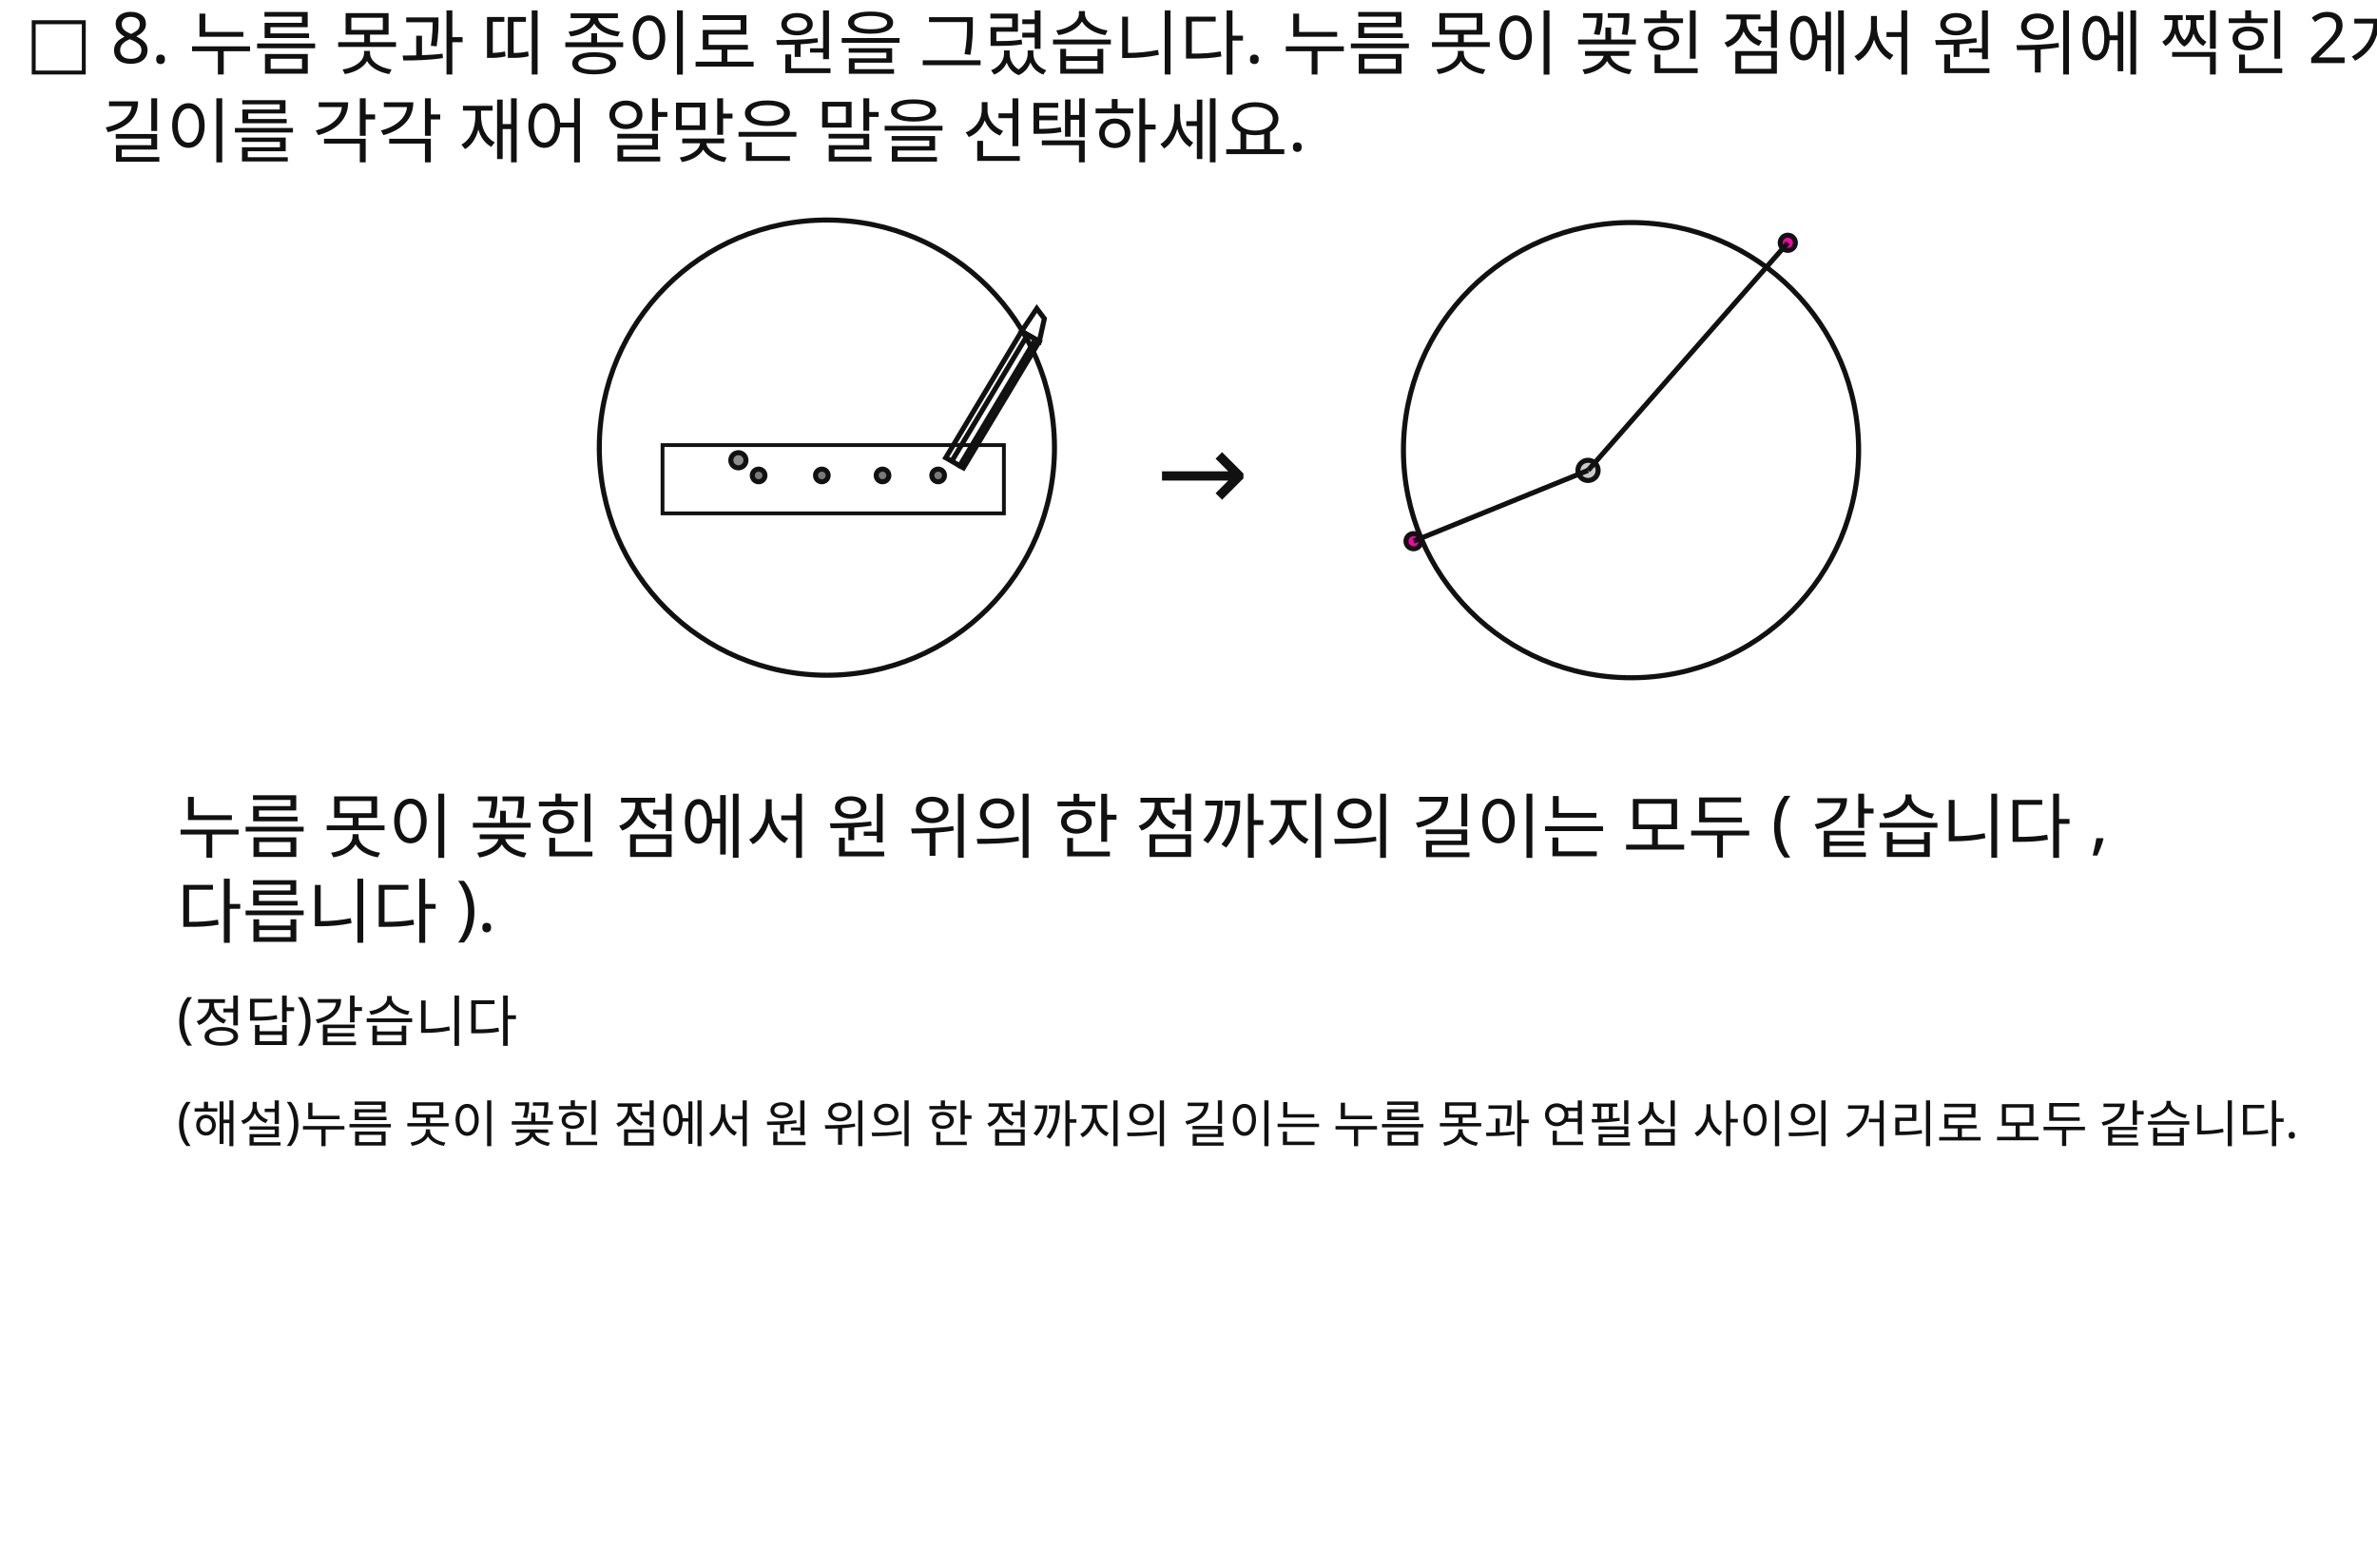
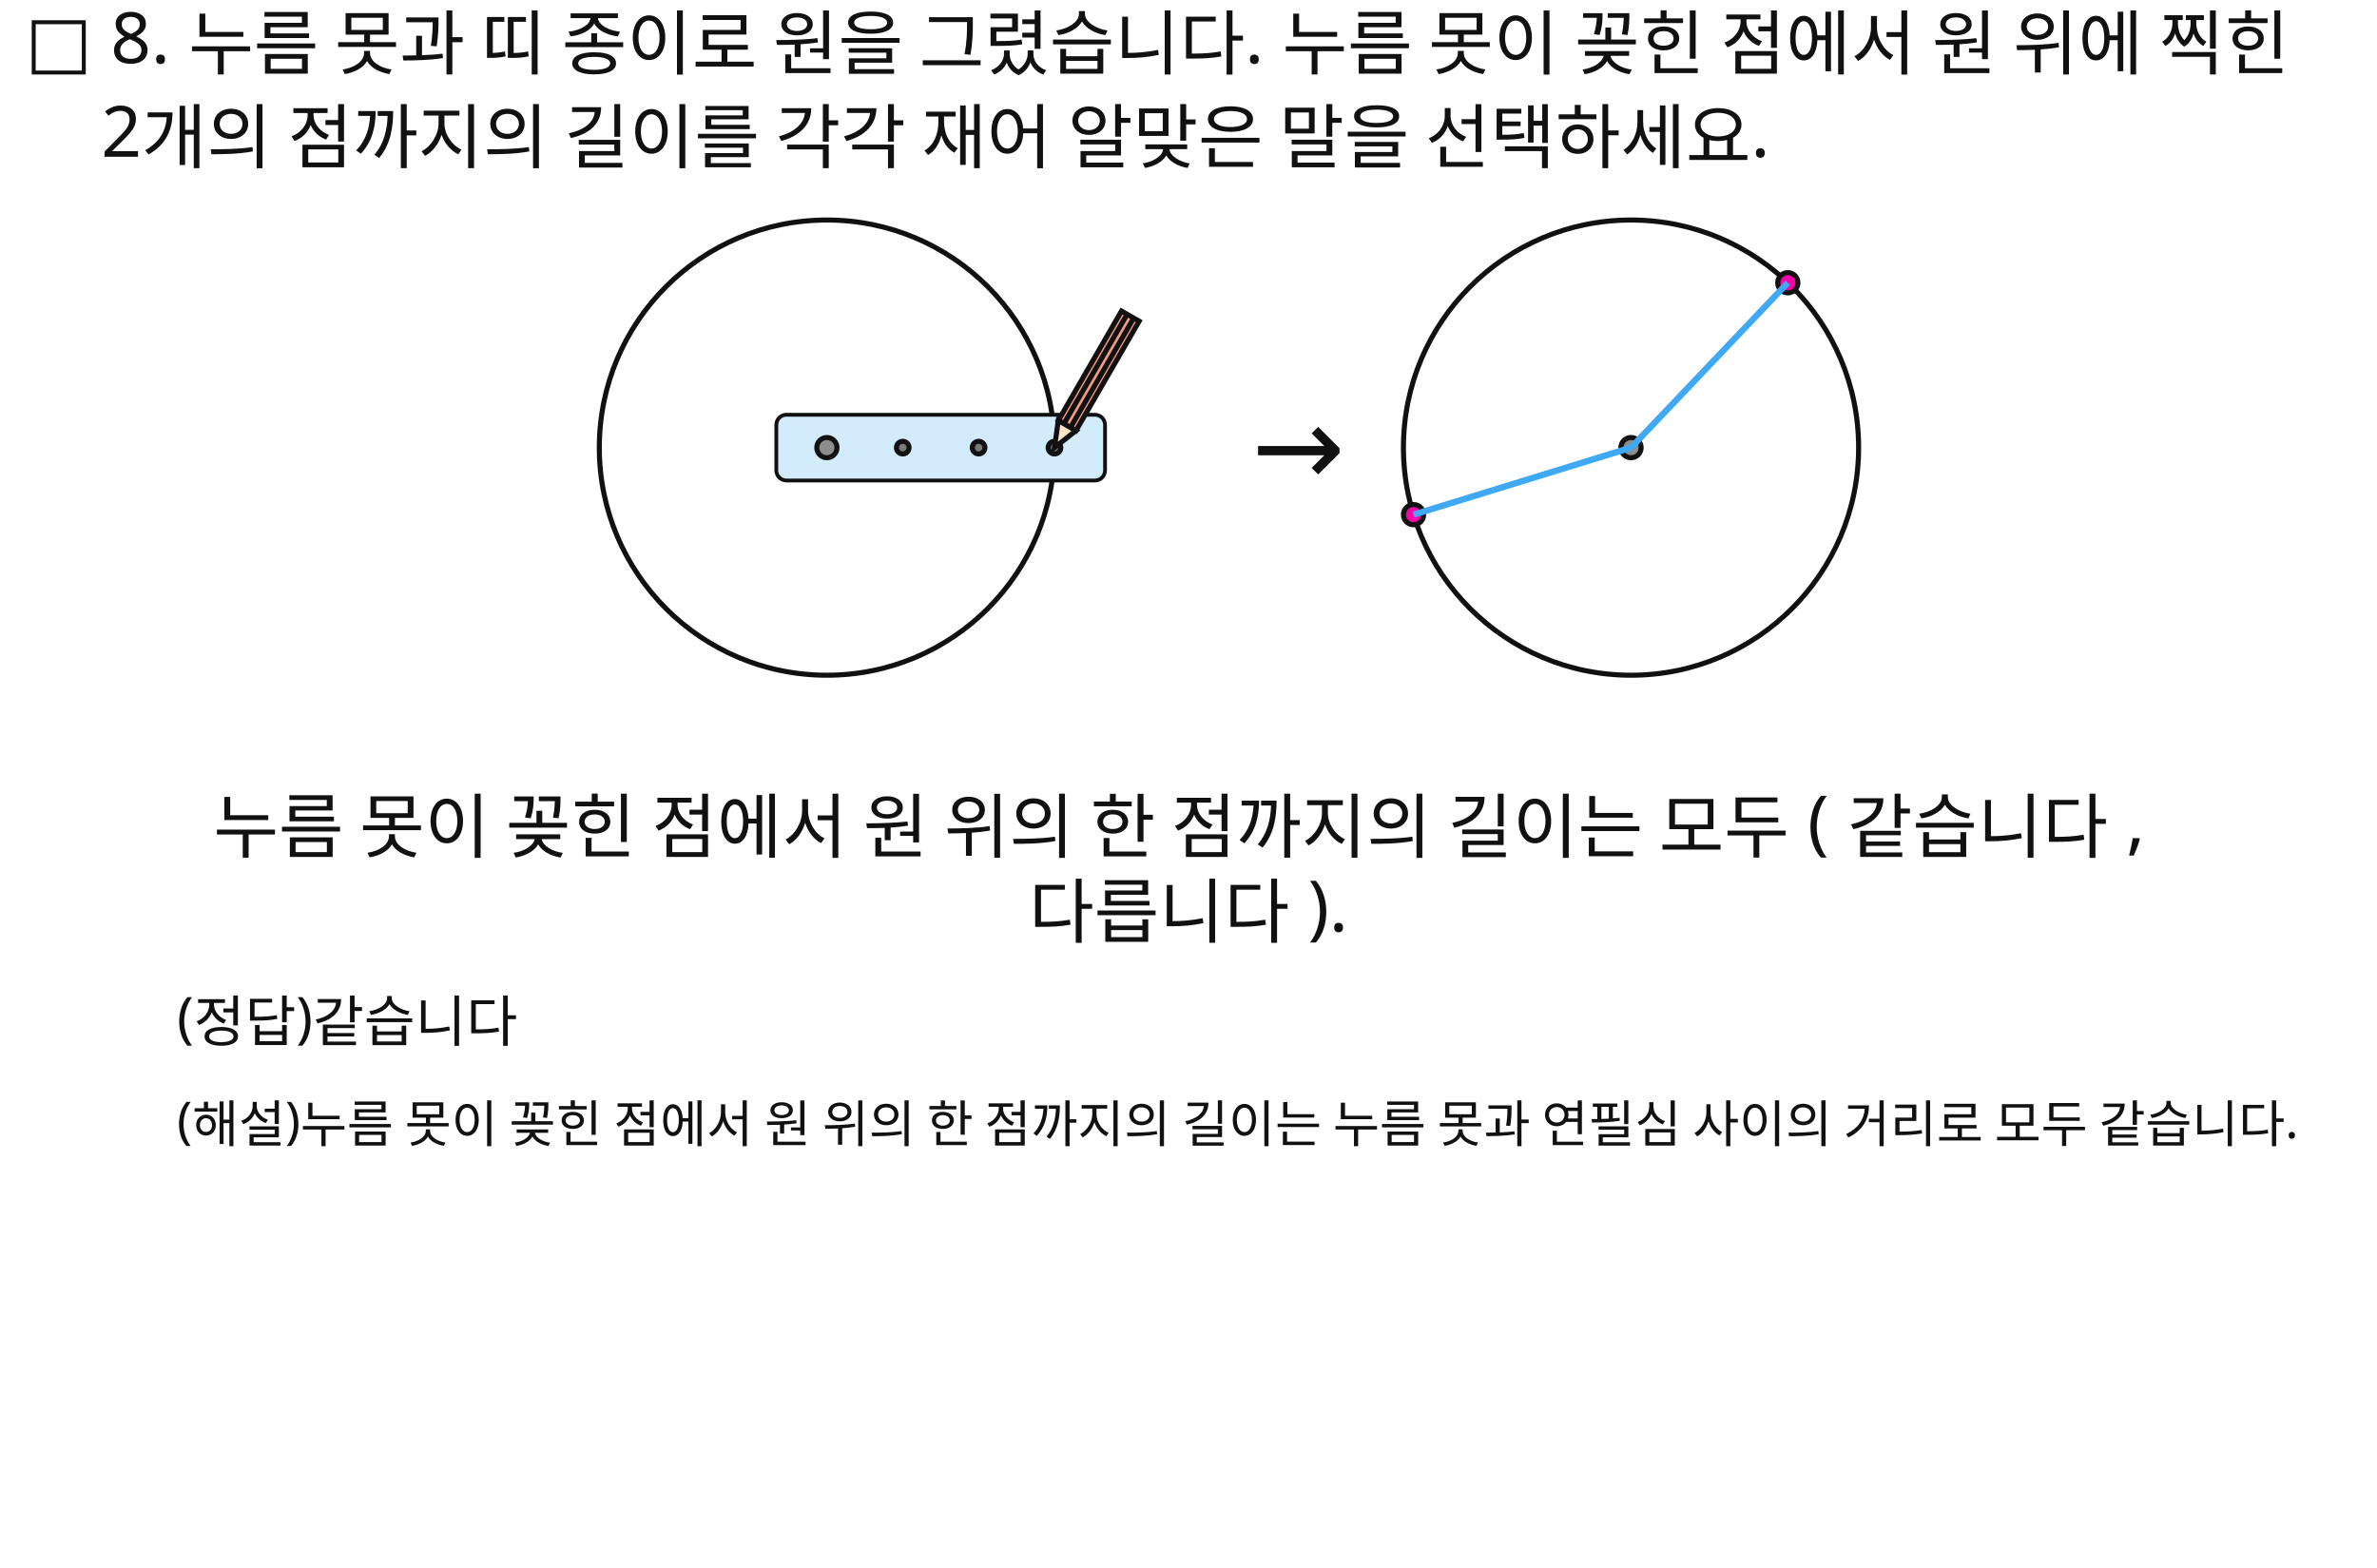
<svg xmlns="http://www.w3.org/2000/svg" width="940" height="620" viewBox="0 0 940 620">
  <rect x="0" y="0" width="940" height="620" fill="#FFFFFF" />
-   <text id="slot.q1.text" x="10" y="26" max_width="812" fill="#111111" font-family="Noto Sans KR, sans-serif" font-size="28">□ 8. 누름 못과 띠 종이로 원을 그렸습니다. 누름 못이 꽂힌 점에서 원 위에 찍힌 2개의 점까지의</text>
-   <text id="slot.q2.text" x="40" y="62" max_width="812" fill="#111111" font-family="Noto Sans KR, sans-serif" font-size="28">길이를 각각 재어 알맞은 말을 선택하세요.</text>
+   <text id="slot.q1.text" x="10" y="26" max_width="812" fill="#111111" font-family="Noto Sans KR, sans-serif" font-size="28">□ 8. 누름 못과 띠 종이로 원을 그렸습니다. 누름 못이 꽂힌 점에서 원 위에 찍힌</text>
+   <text id="slot.q2.text" x="40" y="62" max_width="812" fill="#111111" font-family="Noto Sans KR, sans-serif" font-size="28">2개의 점까지의 길이를 각각 재어 알맞은 말을 선택하세요.</text>
  <circle id="slot.left.circle.circle" cx="327" cy="177" r="90" stroke="#111111" stroke-width="2" fill="none" />
-   <rect id="slot.left.paper.rect" x="262" y="176" width="135" height="27" fill="none" stroke="#111111" stroke-width="1.5" />
-   <circle id="slot.left.paper.dot1.circle" cx="300" cy="188" r="2.5" stroke="#111111" stroke-width="2" fill="#7a7a7a" />
-   <circle id="slot.left.paper.dot2.circle" cx="325" cy="188" r="2.5" stroke="#111111" stroke-width="2" fill="#7a7a7a" />
-   <circle id="slot.left.paper.dot3.circle" cx="349" cy="188" r="2.5" stroke="#111111" stroke-width="2" fill="#7a7a7a" />
-   <circle id="slot.left.paper.dot4.circle" cx="371" cy="188" r="2.5" stroke="#111111" stroke-width="2" fill="#7a7a7a" />
-   <circle id="slot.left.pin.circle" cx="292" cy="182" r="3" stroke="#111111" stroke-width="2" fill="#8d8d8d" />
-   <polygon id="slot.left.pencil.body.polygon" points="374,181 404,131 411,135 381,185" stroke="#111111" stroke-width="2" fill="none" />
-   <polygon id="slot.left.pencil.tip.polygon" points="404,131 410,122 413,126 411,135" stroke="#111111" stroke-width="2" fill="none" />
-   <circle id="slot.right.circle.circle" cx="645" cy="178" r="90" stroke="#111111" stroke-width="2" fill="none" />
-   <circle id="slot.right.center.circle" cx="628" cy="186" r="4" stroke="#111111" stroke-width="2" fill="#c9c9c9" />
-   <circle id="slot.right.pt1.circle" cx="707" cy="96" r="3" stroke="#111111" stroke-width="2" fill="#ff00aa" />
-   <circle id="slot.right.pt2.circle" cx="559" cy="214" r="3" stroke="#111111" stroke-width="2" fill="#ff00aa" />
-   <line id="slot.left.pencil.line1.line" x1="376" y1="183" x2="406" y2="133" stroke="#111111" stroke-width="2" />
-   <line id="slot.left.pencil.line2.line" x1="379" y1="185" x2="409" y2="135" stroke="#111111" stroke-width="2" />
-   <line id="slot.right.radius1.line" x1="628" y1="186" x2="707" y2="96" stroke="#111111" stroke-width="2" />
-   <line id="slot.right.radius2.line" x1="628" y1="186" x2="559" y2="214" stroke="#111111" stroke-width="2" />
-   <text id="slot.arrow.text" x="457" y="202" max_width="812" fill="#111111" font-family="Noto Sans KR, sans-serif" font-size="44">→</text>
-   <text id="slot.choice.text" x="70" y="337" max_width="812" fill="#111111" font-family="Noto Sans KR, sans-serif" font-size="28">
-     <tspan x="70" dy="0">누름 못이 꽂힌 점에서 원 위의 한 점까지의 길이는 모두 ( 같습니다 ,</tspan>
-     <tspan x="70" dy="1.2em">다릅니다 ).</tspan>
+   <rect id="slot.left.paper.rect" x="307" y="164" width="130" height="26" fill="#d2ecfb" stroke="#111111" stroke-width="1.5" rx="4" ry="4" />
+   <circle id="slot.left.paper.dot1.circle" cx="327" cy="177" r="2.5" stroke="#111111" stroke-width="2" fill="#7a7a7a" />
+   <circle id="slot.left.paper.dot2.circle" cx="357" cy="177" r="2.5" stroke="#111111" stroke-width="2" fill="#7a7a7a" />
+   <circle id="slot.left.paper.dot3.circle" cx="387" cy="177" r="2.5" stroke="#111111" stroke-width="2" fill="#7a7a7a" />
+   <circle id="slot.left.paper.dot4.circle" cx="417" cy="177" r="2.5" stroke="#111111" stroke-width="2" fill="#7a7a7a" />
+   <circle id="slot.left.pin.circle" cx="327" cy="177" r="4" stroke="#111111" stroke-width="2" fill="#8d8d8d" />
+   <polygon id="slot.left.pencil.body.polygon" points="418.5,166.3 443.5,123 450.5,127 425.5,170.3" stroke="#111111" stroke-width="2" fill="#f39c82" />
+   <polygon id="slot.left.pencil.tip.polygon" points="417,177 418.5,166.3 425.5,170.3" stroke="#111111" stroke-width="2" fill="#fce4c8" />
+   <circle id="slot.right.circle.circle" cx="645" cy="177" r="90" stroke="#111111" stroke-width="2" fill="none" />
+   <circle id="slot.right.center.circle" cx="645" cy="177" r="4" stroke="#111111" stroke-width="2" fill="#8d8d8d" />
+   <circle id="slot.right.pt1.circle" cx="707" cy="111.8" r="4" stroke="#111111" stroke-width="2" fill="#ff00aa" />
+   <circle id="slot.right.pt2.circle" cx="559" cy="203.5" r="4" stroke="#111111" stroke-width="2" fill="#ff00aa" />
+   <line id="slot.left.pencil.line1.line" x1="420.7" y1="167.6" x2="445.7" y2="124.3" stroke="#111111" stroke-width="2" />
+   <line id="slot.left.pencil.line2.line" x1="423.3" y1="169.1" x2="448.3" y2="125.8" stroke="#111111" stroke-width="2" />
+   <line id="slot.right.radius1.line" x1="645" y1="177" x2="707" y2="111.8" stroke="#3fa9f5" stroke-width="2.5" />
+   <line id="slot.right.radius2.line" x1="645" y1="177" x2="559" y2="203.5" stroke="#3fa9f5" stroke-width="2.5" />
+   <text id="slot.arrow.text" x="495" y="192" max_width="812" fill="#111111" font-family="Noto Sans KR, sans-serif" font-size="44">→</text>
+   <text id="slot.choice.text" x="470" y="337" max_width="812" fill="#111111" font-family="Noto Sans KR, sans-serif" font-size="28" text-anchor="middle">
+     <tspan x="470" dy="0">누름 못이 꽂힌 점에서 원 위의 한 점까지의 길이는 모두 ( 같습니다 ,</tspan>
+     <tspan x="470" dy="1.2em">다릅니다 ).</tspan>
  </text>
  <text id="slot.ans.text" x="70" y="410" max_width="812" fill="#111111" font-family="Noto Sans KR, sans-serif" font-size="22">(정답)같습니다</text>
  <text id="slot.exp.text" x="70" y="450" max_width="812" fill="#111111" font-family="Noto Sans KR, sans-serif" font-size="20">(해설)누름 못이 꽂힌 점에서 원 위의 한 점까지의 길이는 누름 못과 연필심 사이의 거리로 모두 같습니다.</text>
</svg>
